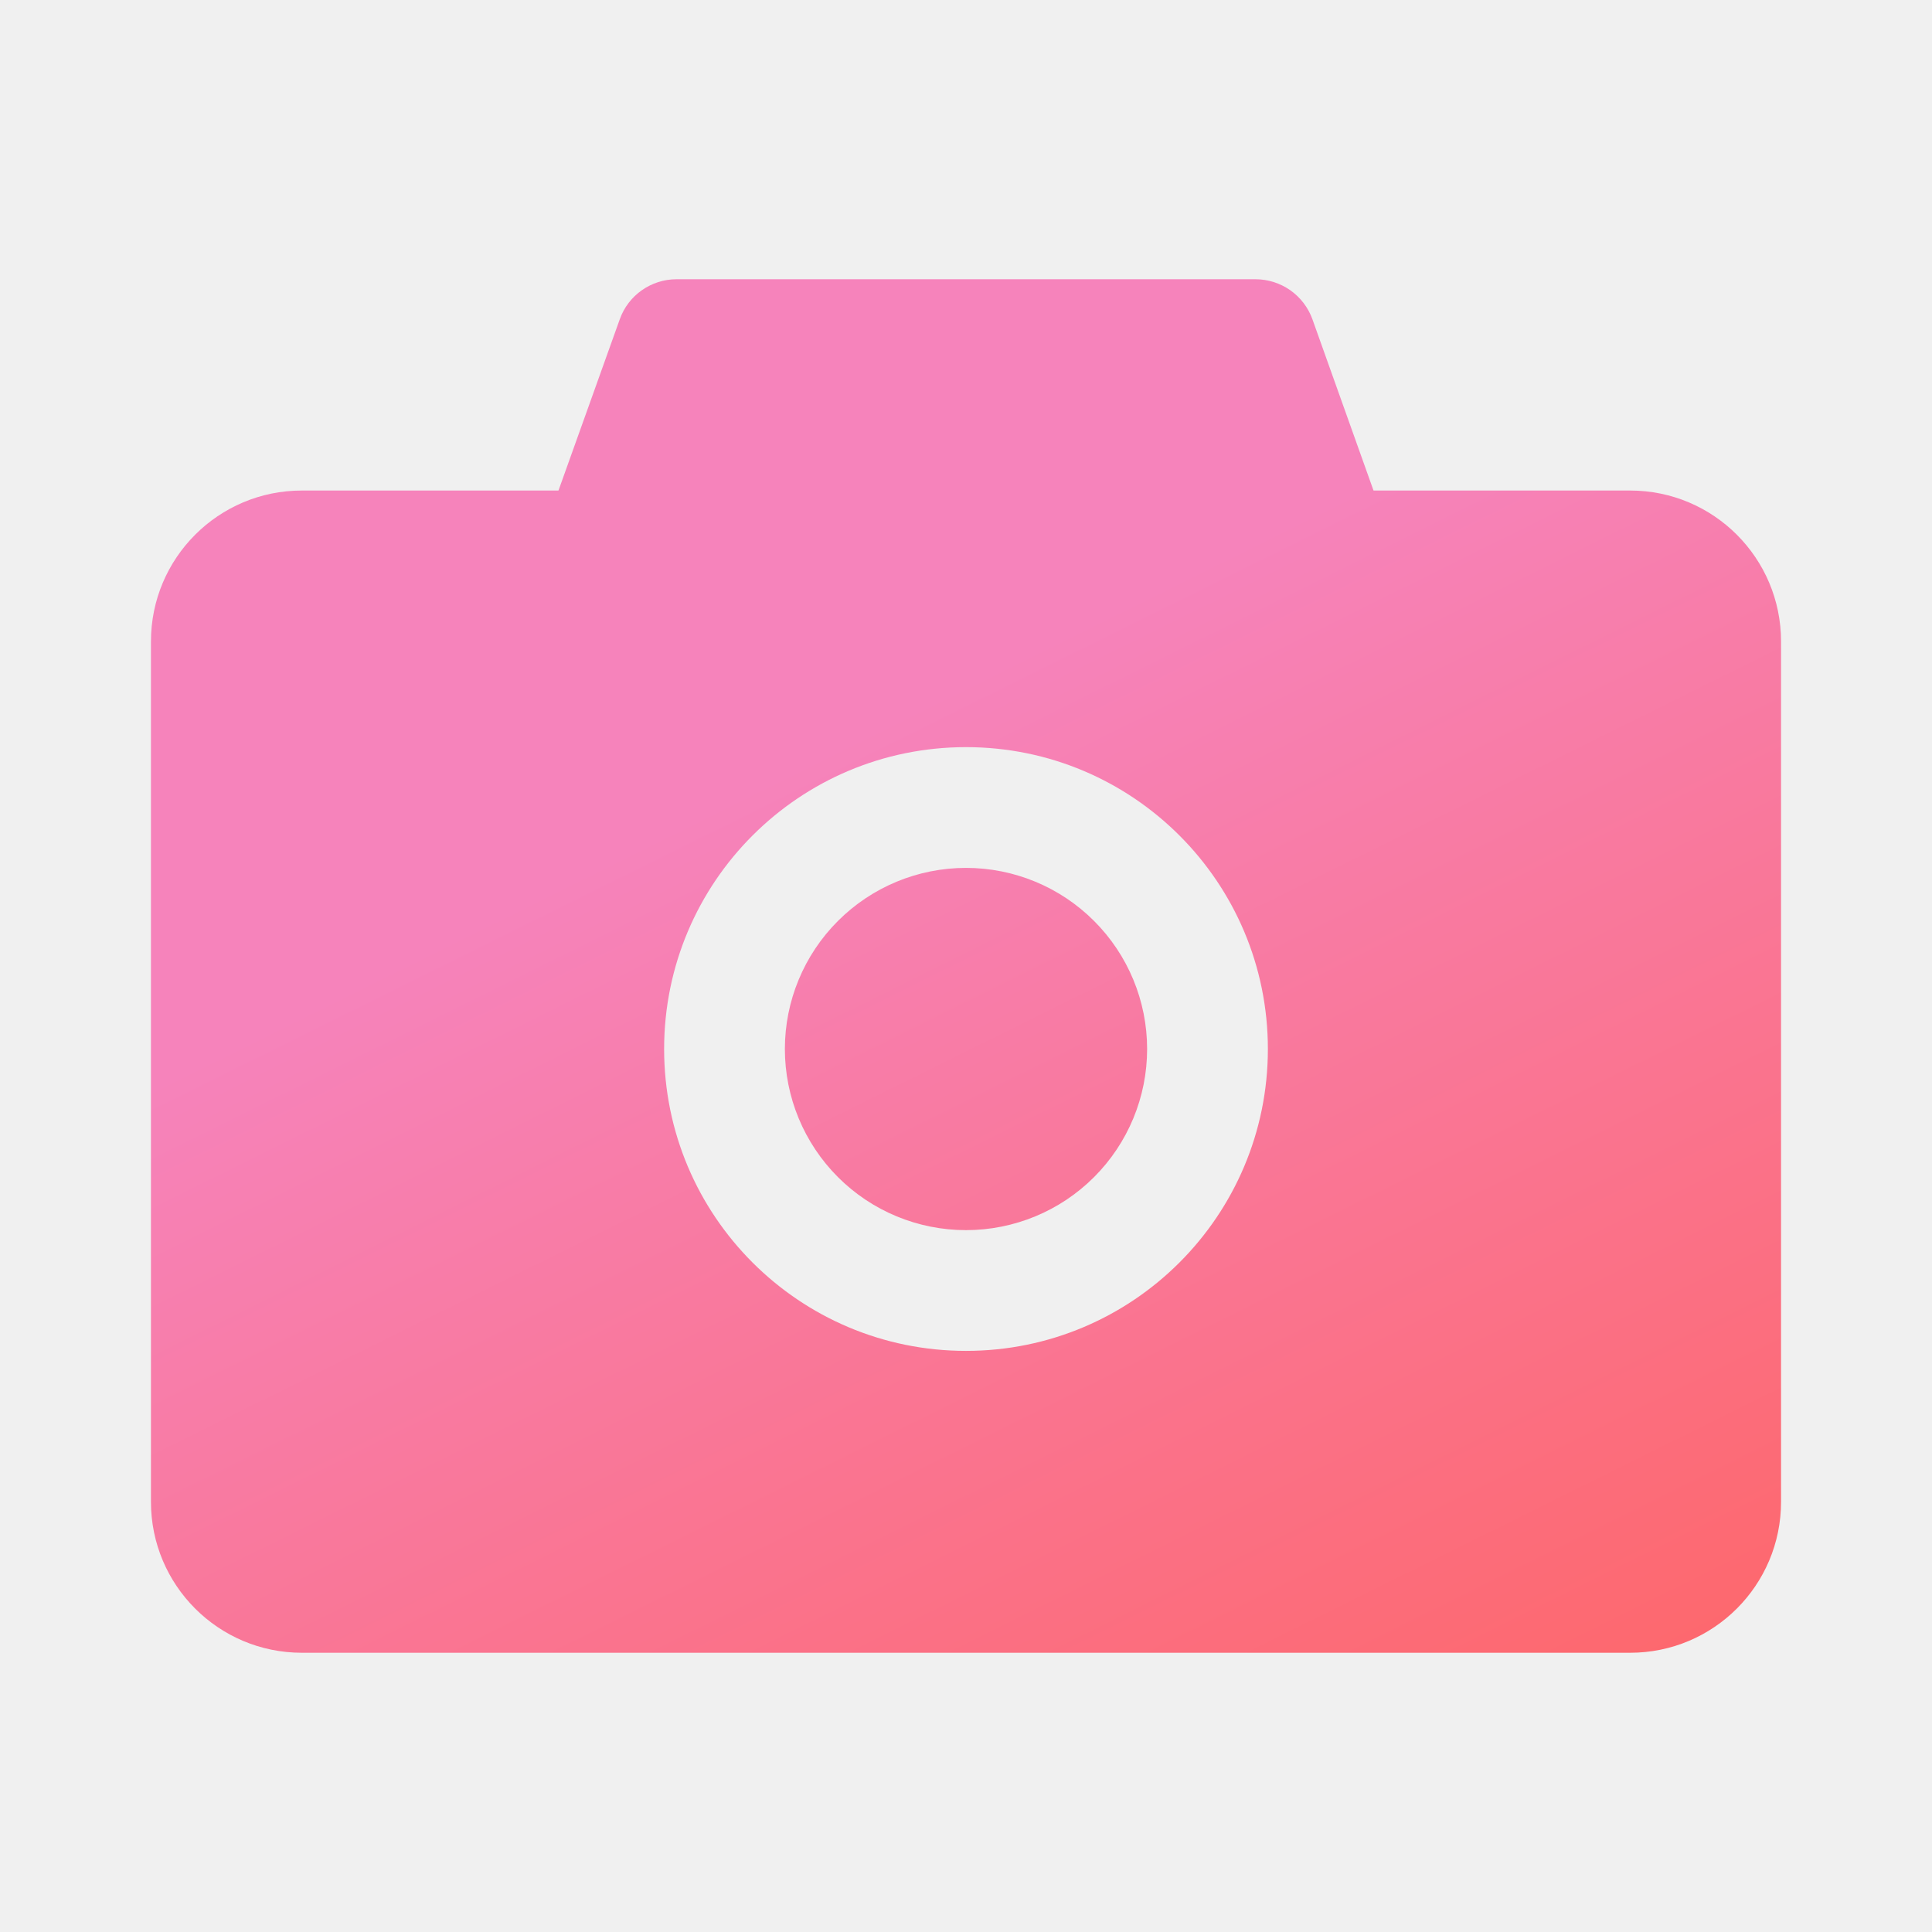
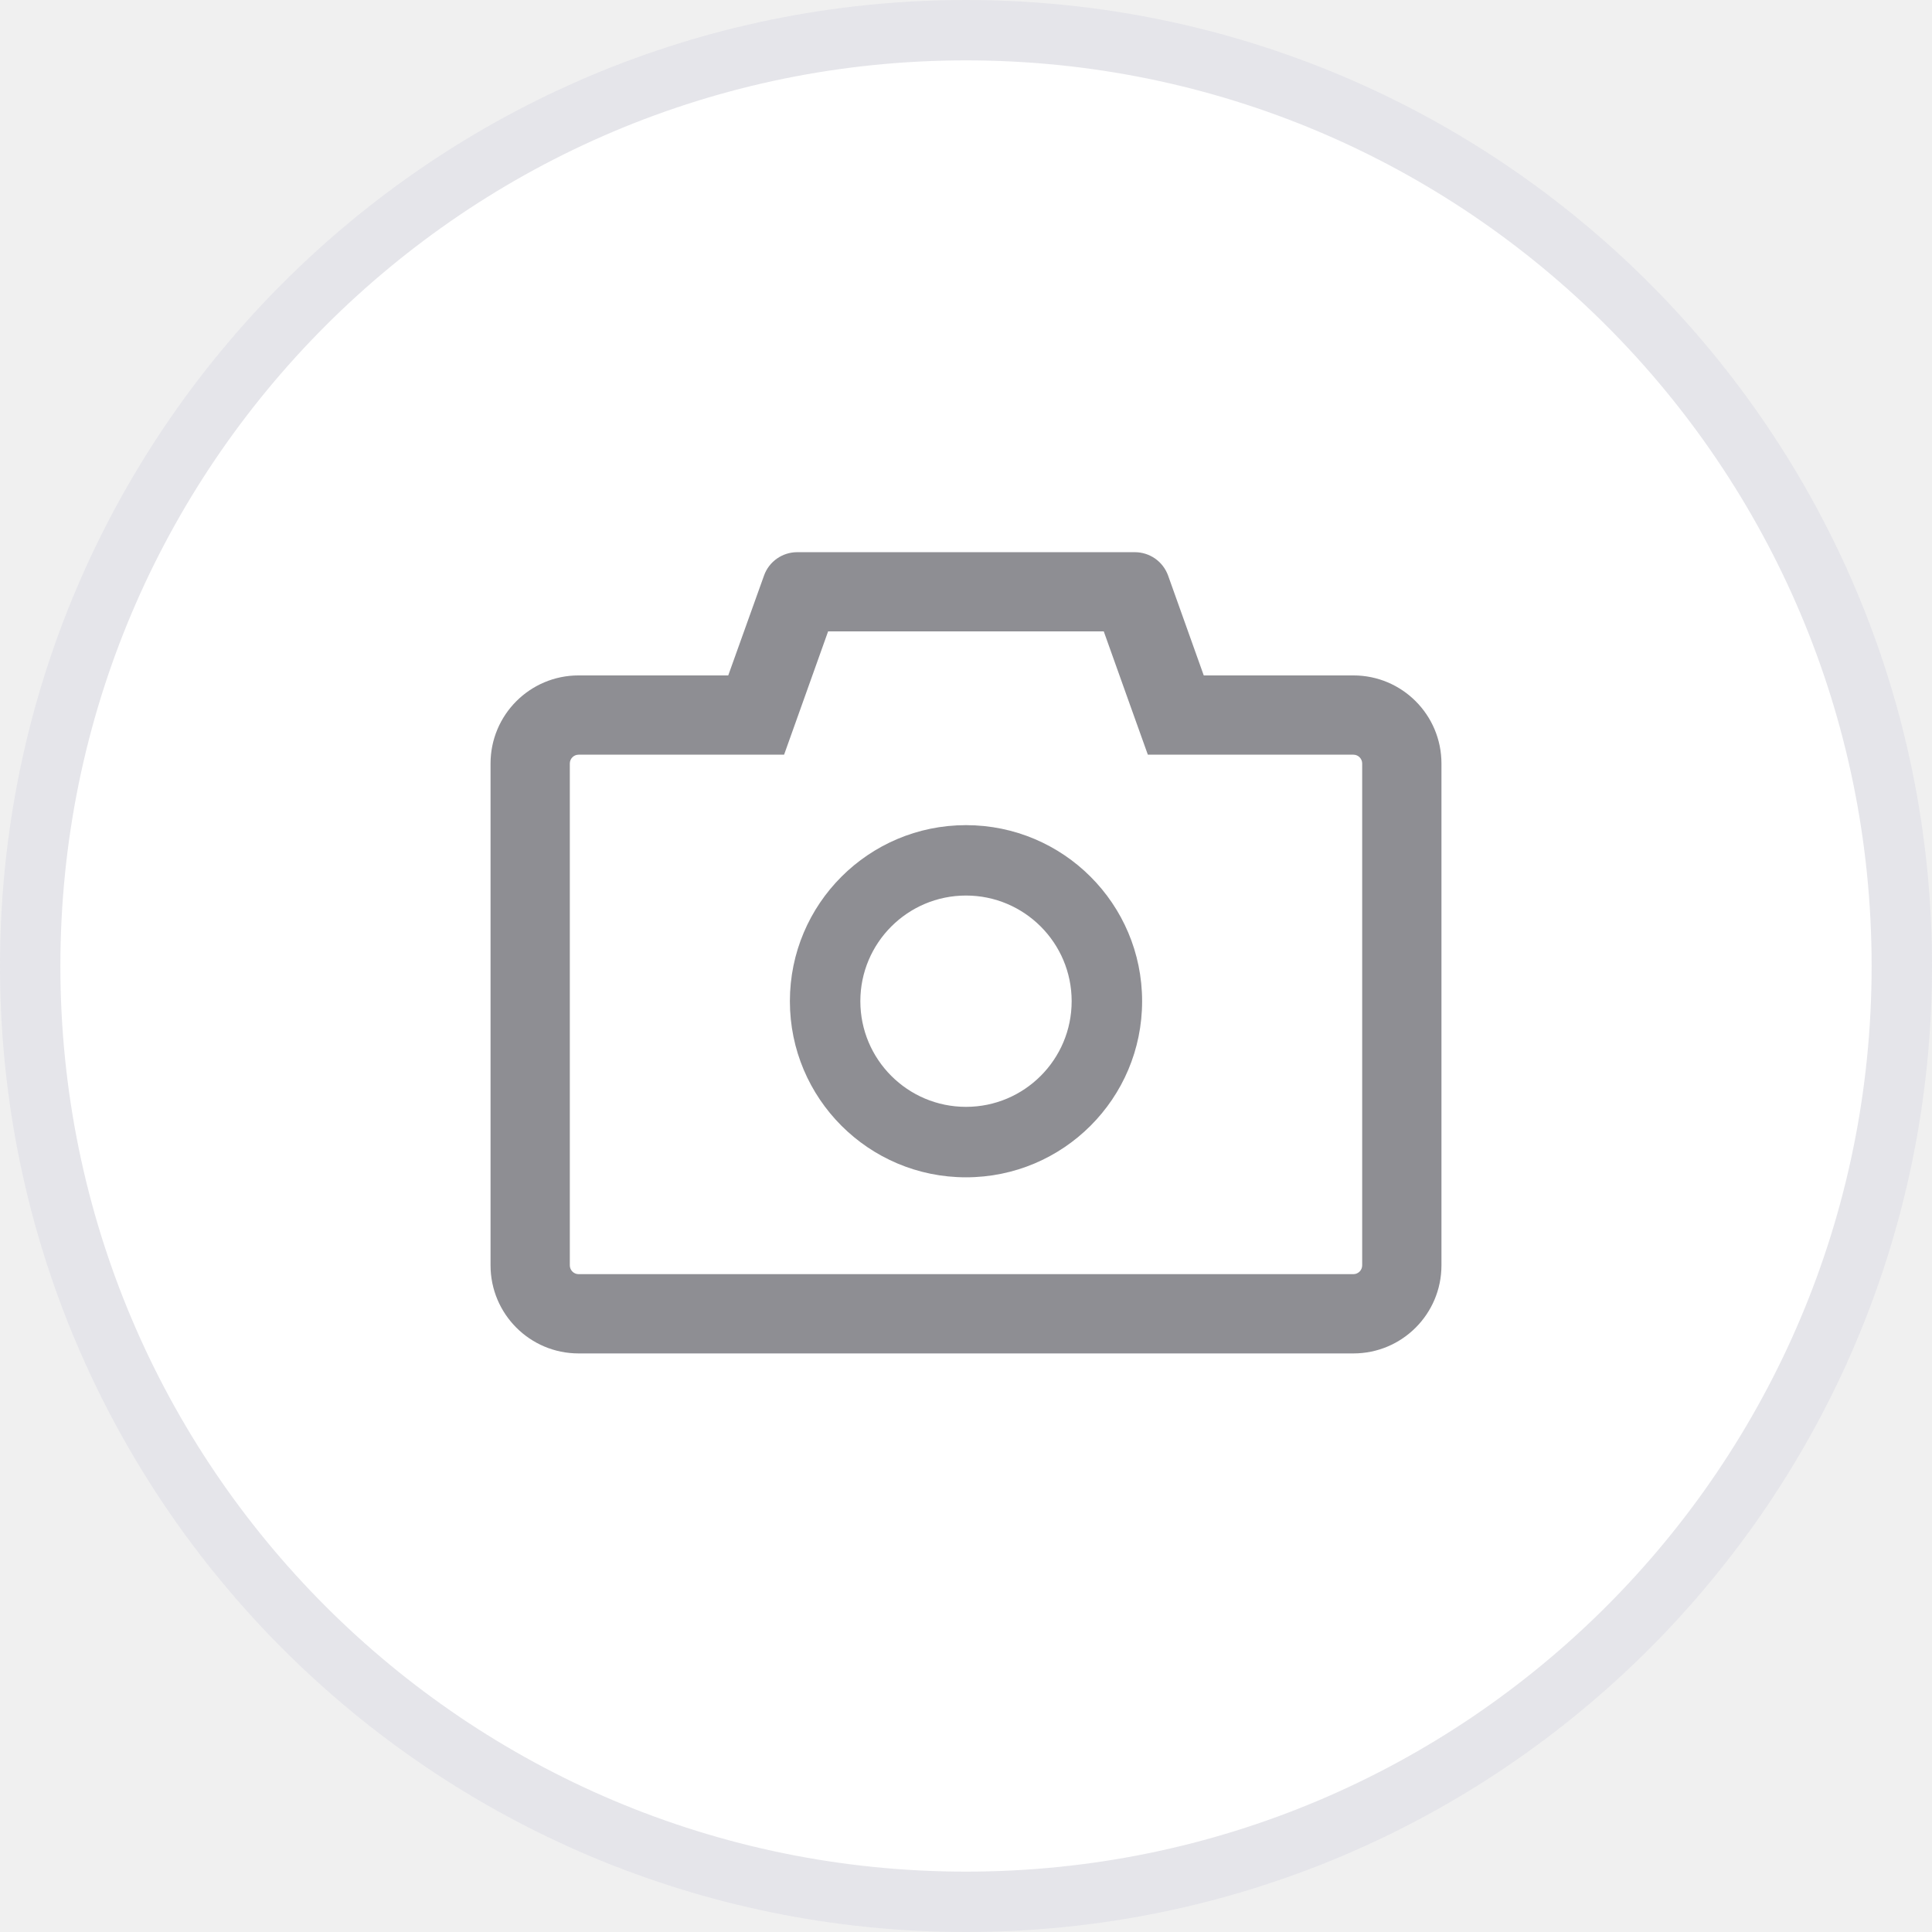
- <svg xmlns="http://www.w3.org/2000/svg" width="60" height="60" viewBox="0 0 60 60" fill="none">
-   <path d="M50.625 15.234H42.656L40.758 9.914C40.627 9.55 40.386 9.235 40.07 9.013C39.753 8.791 39.375 8.672 38.988 8.672H21.012C20.221 8.672 19.512 9.17 19.248 9.914L17.344 15.234H9.375C6.785 15.234 4.688 17.332 4.688 19.922V46.641C4.688 49.23 6.785 51.328 9.375 51.328H50.625C53.215 51.328 55.312 49.23 55.312 46.641V19.922C55.312 17.332 53.215 15.234 50.625 15.234ZM30 41.953C24.82 41.953 20.625 37.758 20.625 32.578C20.625 27.398 24.82 23.203 30 23.203C35.18 23.203 39.375 27.398 39.375 32.578C39.375 37.758 35.18 41.953 30 41.953ZM24.375 32.578C24.375 34.07 24.968 35.501 26.023 36.556C27.077 37.611 28.508 38.203 30 38.203C31.492 38.203 32.923 37.611 33.977 36.556C35.032 35.501 35.625 34.07 35.625 32.578C35.625 31.086 35.032 29.655 33.977 28.601C32.923 27.546 31.492 26.953 30 26.953C28.508 26.953 27.077 27.546 26.023 28.601C24.968 29.655 24.375 31.086 24.375 32.578Z" fill="url(#paint0_linear_138_25939)" />
-   <defs>
-     <linearGradient id="paint0_linear_138_25939" x1="31.876" y1="20.23" x2="50.172" y2="57.135" gradientUnits="userSpaceOnUse">
-       <stop stop-color="#F683BB" />
-       <stop offset="1" stop-color="#FE6565" />
-     </linearGradient>
-   </defs>
+ <svg xmlns="http://www.w3.org/2000/svg" width="32" height="32" viewBox="0 0 32 32" fill="none">
+   <circle cx="16" cy="16" r="15.5" fill="white" stroke="#E5E5EA" />
+   <path d="M22.417 11.187H19.938L19.347 9.532C19.306 9.419 19.231 9.321 19.133 9.252C19.034 9.183 18.917 9.146 18.796 9.146H13.204C12.958 9.146 12.737 9.301 12.655 9.532L12.062 11.187H9.583C8.778 11.187 8.125 11.84 8.125 12.646V20.958C8.125 21.764 8.778 22.417 9.583 22.417H22.417C23.222 22.417 23.875 21.764 23.875 20.958V12.646C23.875 11.84 23.222 11.187 22.417 11.187ZM22.562 20.958C22.562 21.038 22.497 21.104 22.417 21.104H9.583C9.503 21.104 9.438 21.038 9.438 20.958V12.646C9.438 12.566 9.503 12.5 9.583 12.5H12.987L13.298 11.629L13.716 10.458H18.282L18.7 11.629L19.012 12.5H22.417C22.497 12.5 22.562 12.566 22.562 12.646V20.958ZM16 13.667C14.389 13.667 13.083 14.972 13.083 16.583C13.083 18.195 14.389 19.5 16 19.5C17.611 19.5 18.917 18.195 18.917 16.583C18.917 14.972 17.611 13.667 16 13.667ZM16 18.333C15.034 18.333 14.25 17.549 14.25 16.583C14.25 15.617 15.034 14.833 16 14.833C16.966 14.833 17.75 15.617 17.75 16.583C17.75 17.549 16.966 18.333 16 18.333Z" fill="#8E8E93" />
</svg>
